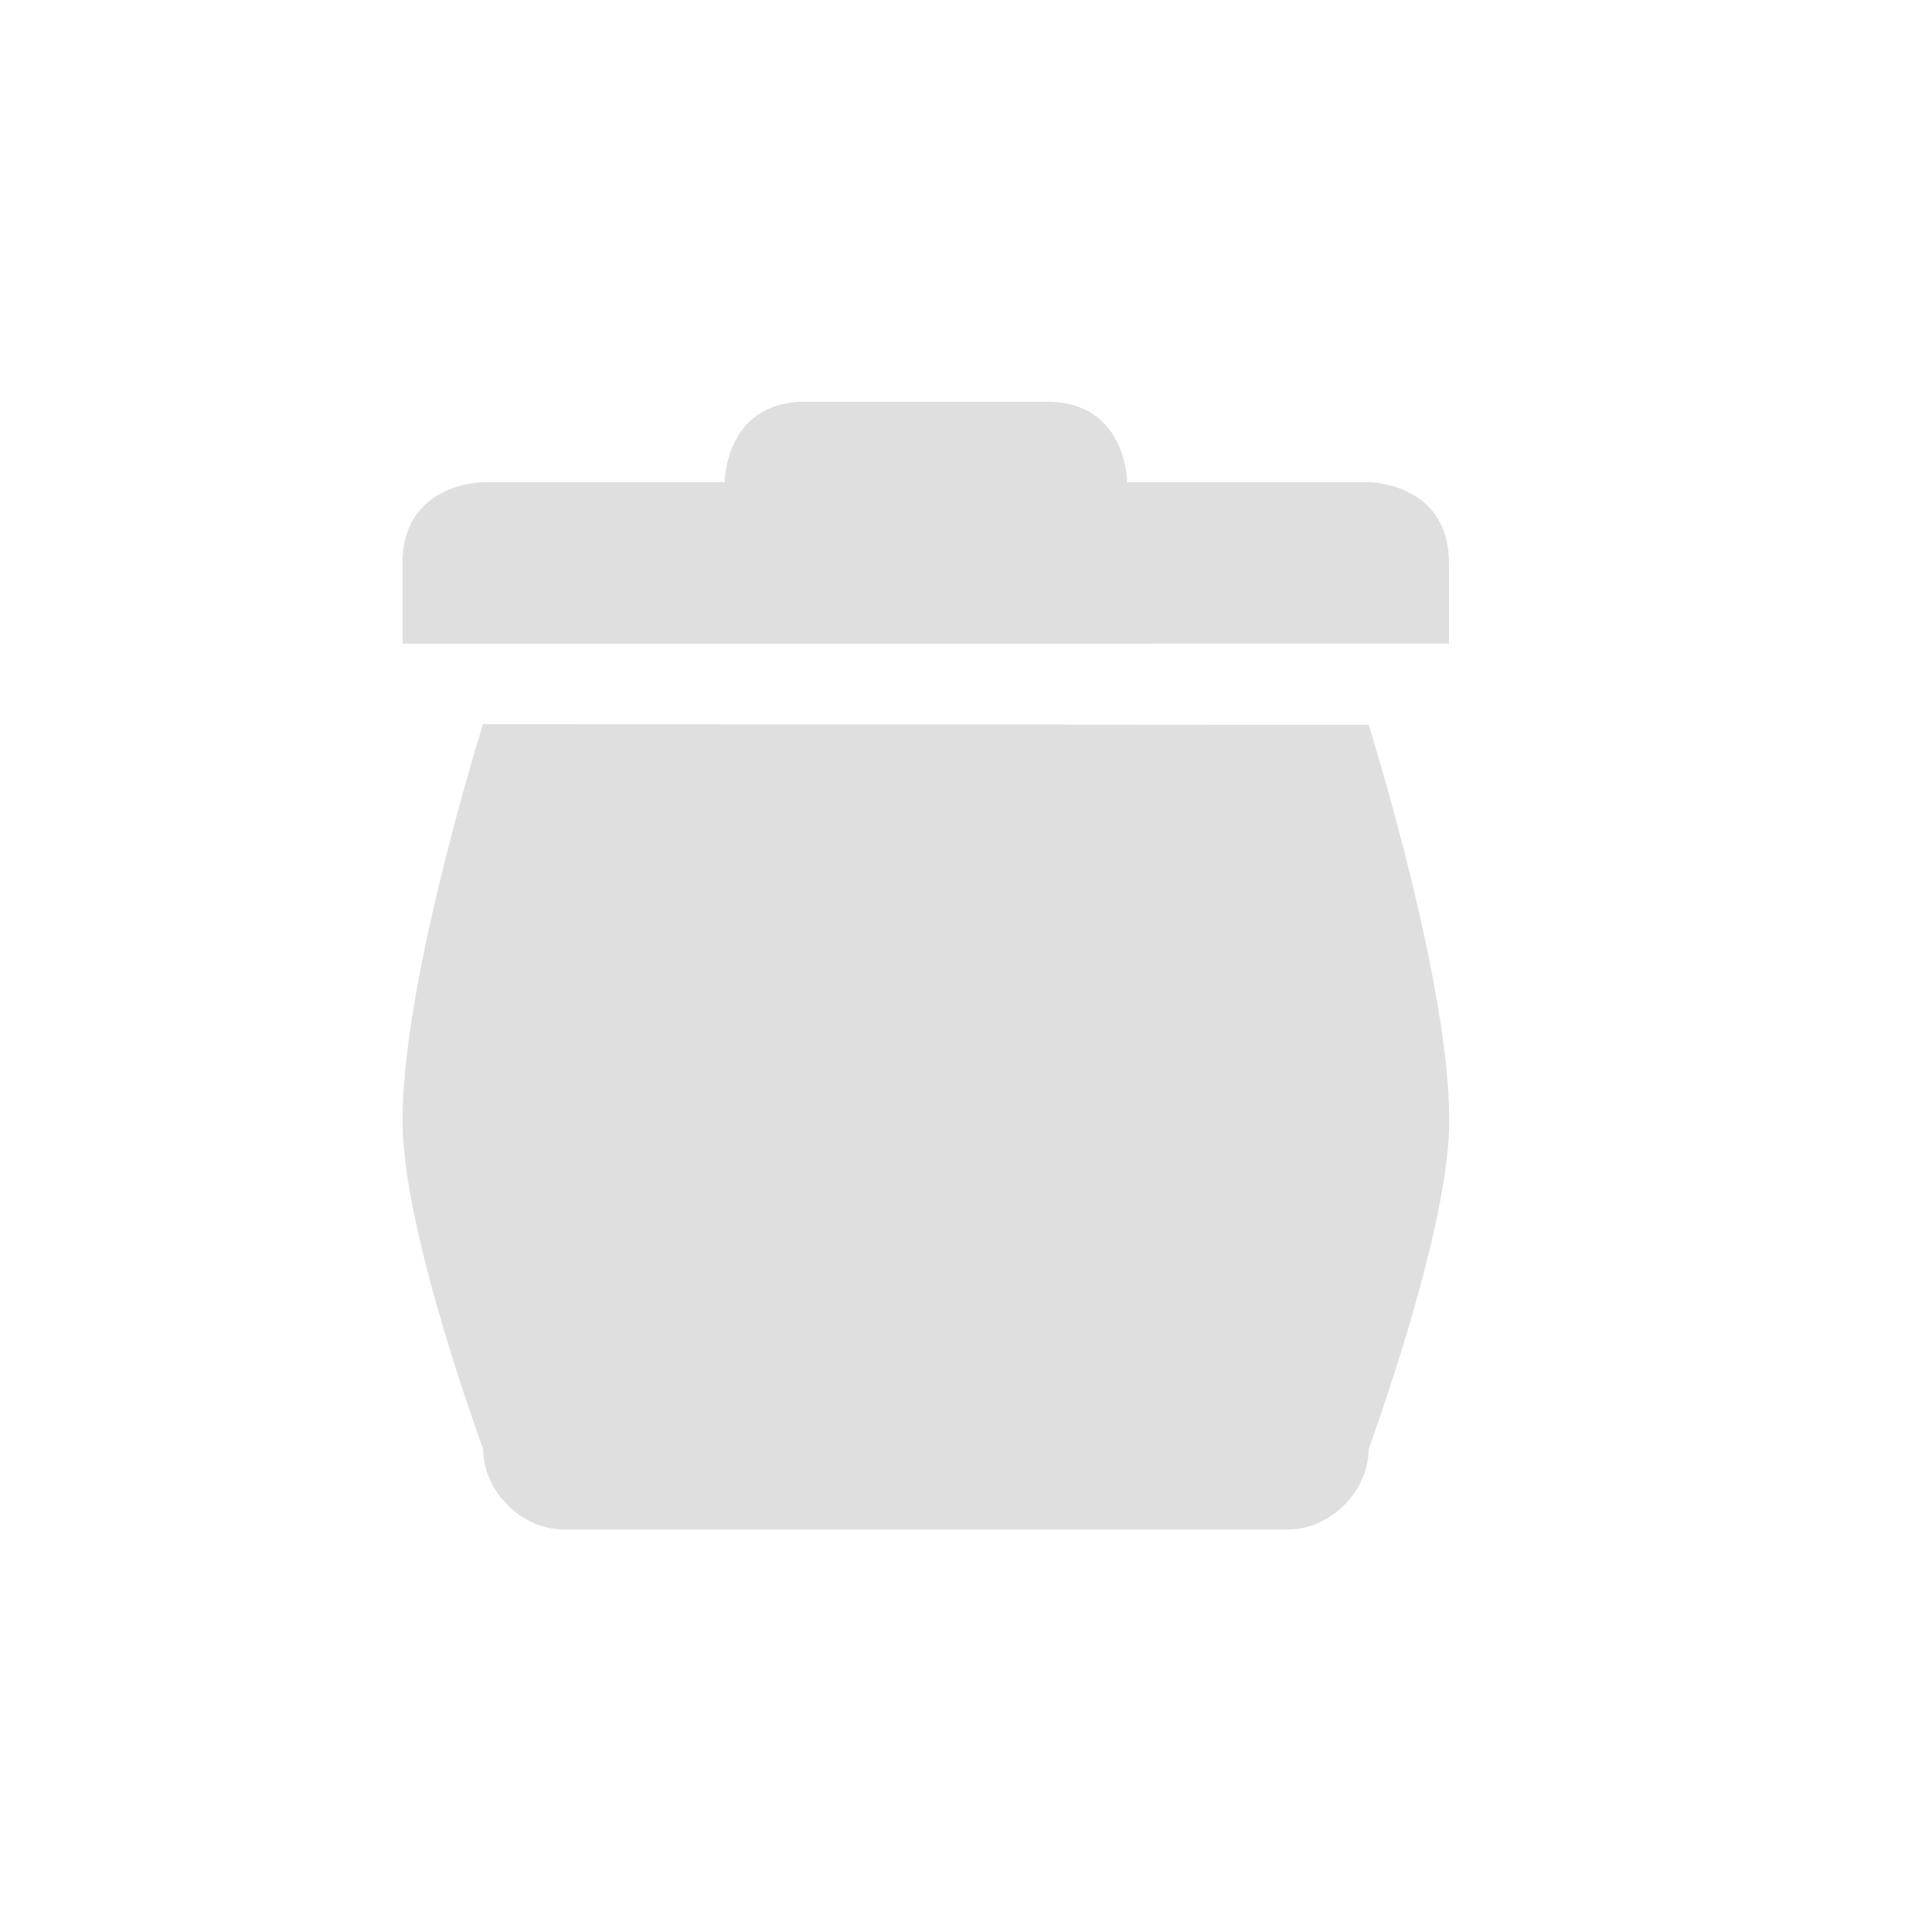
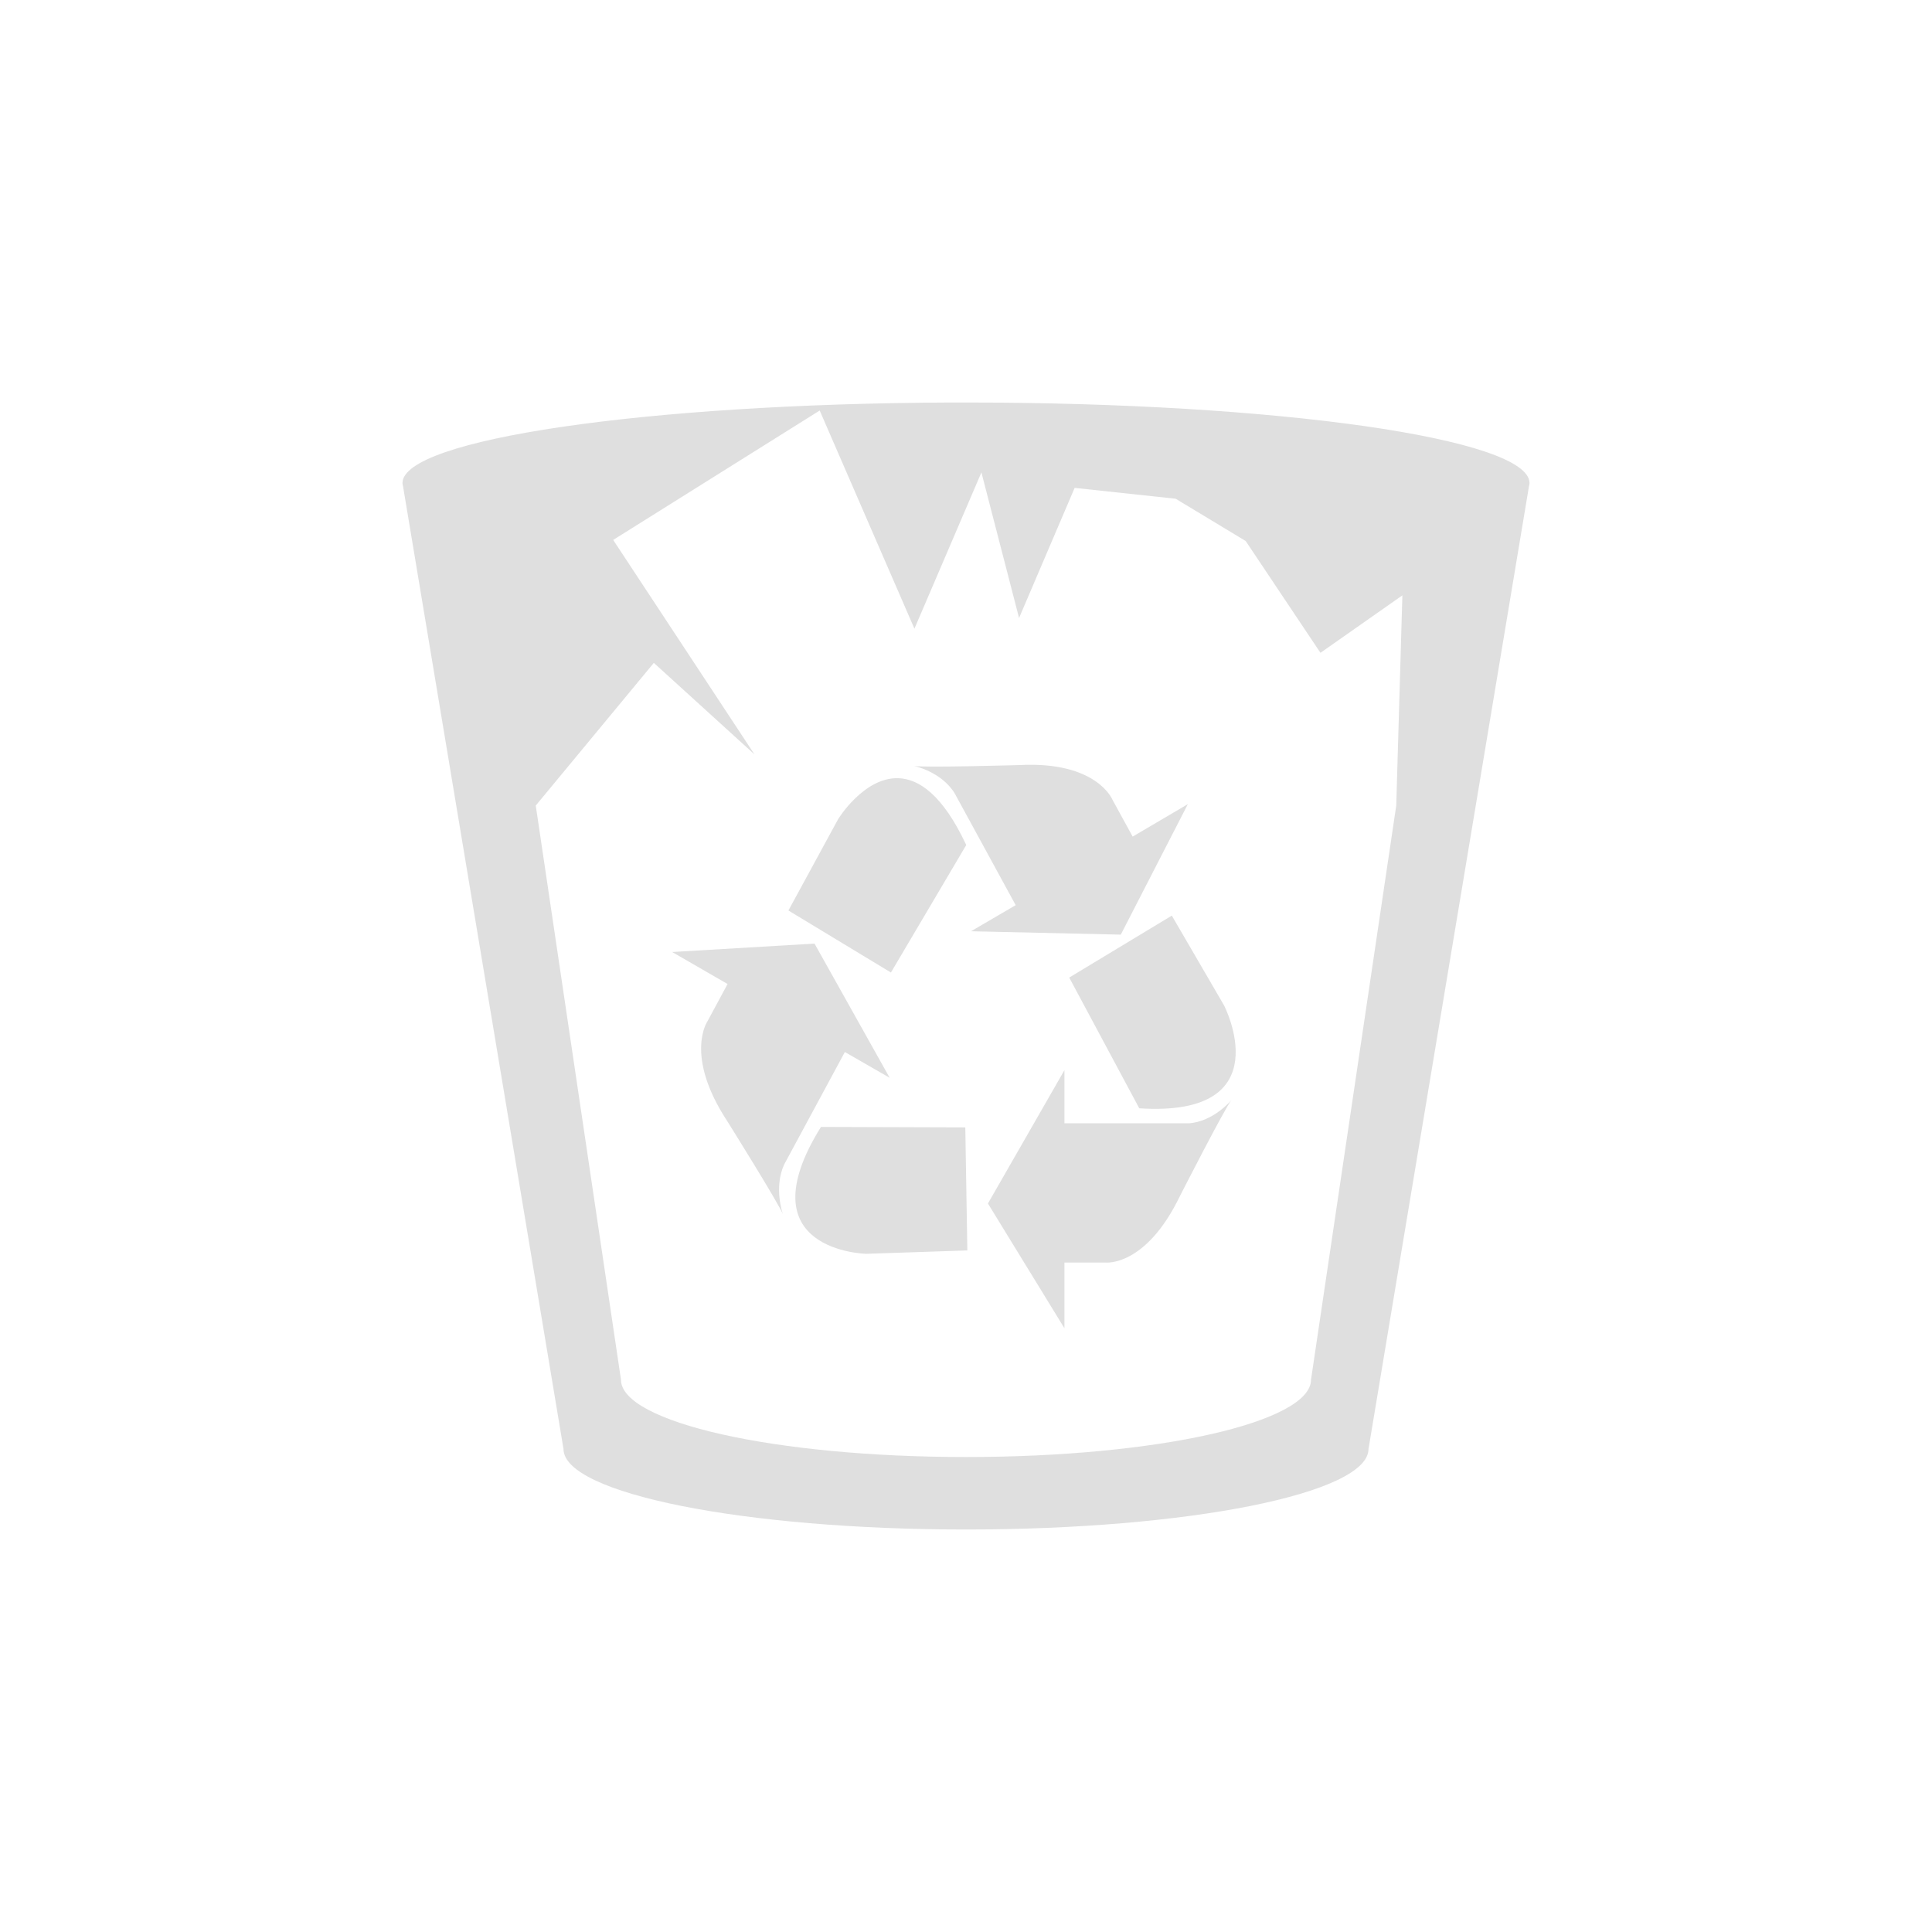
- <svg xmlns="http://www.w3.org/2000/svg" width="24" height="24" version="1.1">
-   <defs>
-     <style id="current-color-scheme" type="text/css">
-    .ColorScheme-Text { color:#dfdfdf; } .ColorScheme-Highlight { color:#4285f4; }
-   </style>
+ <svg xmlns="http://www.w3.org/2000/svg" id="svg38" version="1.1" viewBox="0 0 24 24" height="24" width="24">
+   <defs id="defs11">
+     <linearGradient gradientUnits="userSpaceOnUse" gradientTransform="matrix(1.03923,0,0,0.9622504,6.010142,-45.23422)" id="linearGradient-1" y2="245.258" x2="123.168" y1="37.412" x1="123.168">
+       <stop id="stop6" offset="0%" stop-color="#FFFFFF" />
+       <stop id="stop8" offset="100%" stop-color="#D3D3D3" />
+     </linearGradient>
  </defs>
-   <path style="fill:currentColor" class="ColorScheme-Text" d="m10.002 4.99c-1 0-1 1-1 1h-3s-1.002 0.004-1.002 1.004v0.002 1l13-0.002v-1c0-1-0.998-1.004-0.998-1.004h-3s0-1-1-1h-3zm-4.002 4.006s-1.039 3.304-0.998 5.004c0.03 1.38 1 4 1 4 0 0.524 0.476 1 1 1h8 1c0.524-0 1-0.476 1-1 0 0 0.967-2.623 1-3.996 0.04-1.7-1-5-1-5l-11.002-0.008z" />
+   <g transform="matrix(0.03445239,0,0,0.03445239,5.58035,-1.715835)" id="g1192">
+     <g id="Group" transform="matrix(1.973684,0,0,1.973684,-84.29276,30.06194)" style="fill:none;fill-rule:evenodd;stroke:none;stroke-width:1" />
+     <path id="path900" style="opacity:1;fill:#dfdfdf;fill-opacity:1;stroke:none;stroke-width:14.513px;stroke-linecap:butt;stroke-linejoin:miter;stroke-opacity:1" d="m 180.552,194.934 a 203.177,29.025 0 0 0 -197.395,29.025 203.177,29.025 0 0 0 0,0.057 203.177,29.025 0 0 0 0.198,1.162 L 41.207,572.263 A 145.127,29.025 0 0 0 186.334,601.289 145.127,29.025 0 0 0 331.461,572.263 L 389.313,225.178 a 203.177,29.025 0 0 0 0.198,-1.219 203.177,29.025 0 0 0 -203.177,-29.025 203.177,29.025 0 0 0 -5.782,0 z m -46.968,2.891 34.156,78.658 24.15,-56.35 13.577,52.495 20.04,-46.911 36.423,3.912 25.255,15.25 26.956,40.307 29.536,-20.72 -2.211,75.795 -30.726,206.976 c 0.006,3.857 -3.458,7.514 -9.751,10.856 -6.293,3.342 -15.416,6.372 -26.673,8.9 -22.514,5.056 -53.622,8.164 -87.983,8.163 -34.361,0.001 -65.469,-3.108 -87.983,-8.163 -11.257,-2.528 -20.38,-5.558 -26.673,-8.9 -6.293,-3.342 -9.756,-6.999 -9.751,-10.856 L 31.201,340.259 73.776,288.813 110.057,321.806 59.121,244.481 Z m 72.082,127.836 c 0,0 -34.478,0.989 -38.067,0.312 0,0 9.767,1.992 14.626,9.836 l 22.024,40.363 -16.1,9.411 53.997,1.219 24.178,-47.053 -19.898,11.707 -7.313,-13.351 c 0,0 -5.63,-13.9 -33.447,-12.443 z m -43.736,4.734 c -12.428,-0.396 -21.684,14.739 -21.684,14.739 l -17.942,32.965 36.962,22.364 27.155,-45.976 c -8.438,-18.043 -17.033,-23.856 -24.49,-24.093 z m 98.613,49.547 -36.99,22.336 25.255,47.138 c 51.453,3.37 30.584,-37.075 30.584,-37.075 z m -128.828,10.091 -51.333,3.033 19.983,11.536 -7.228,13.407 c 0,0 -8.518,12.255 7.143,36.083 0,0 18.787,30.033 20.04,33.561 0,0 -3.435,-9.697 0.51,-18.084 l 21.826,-40.448 16.157,9.297 z m 90.109,45.636 -27.58,48.073 27.58,44.984 v -23.696 h 14.796 c 0,0 14.472,1.729 26.899,-24.065 0,0 16.156,-31.653 18.509,-34.496 0,0 -6.486,7.835 -15.476,8.362 h -44.729 z m -87.785,20.465 c -27.919,44.903 16.327,45.749 16.327,45.749 l 36.452,-1.219 -0.737,-44.36 z" />
+   </g>
</svg>
